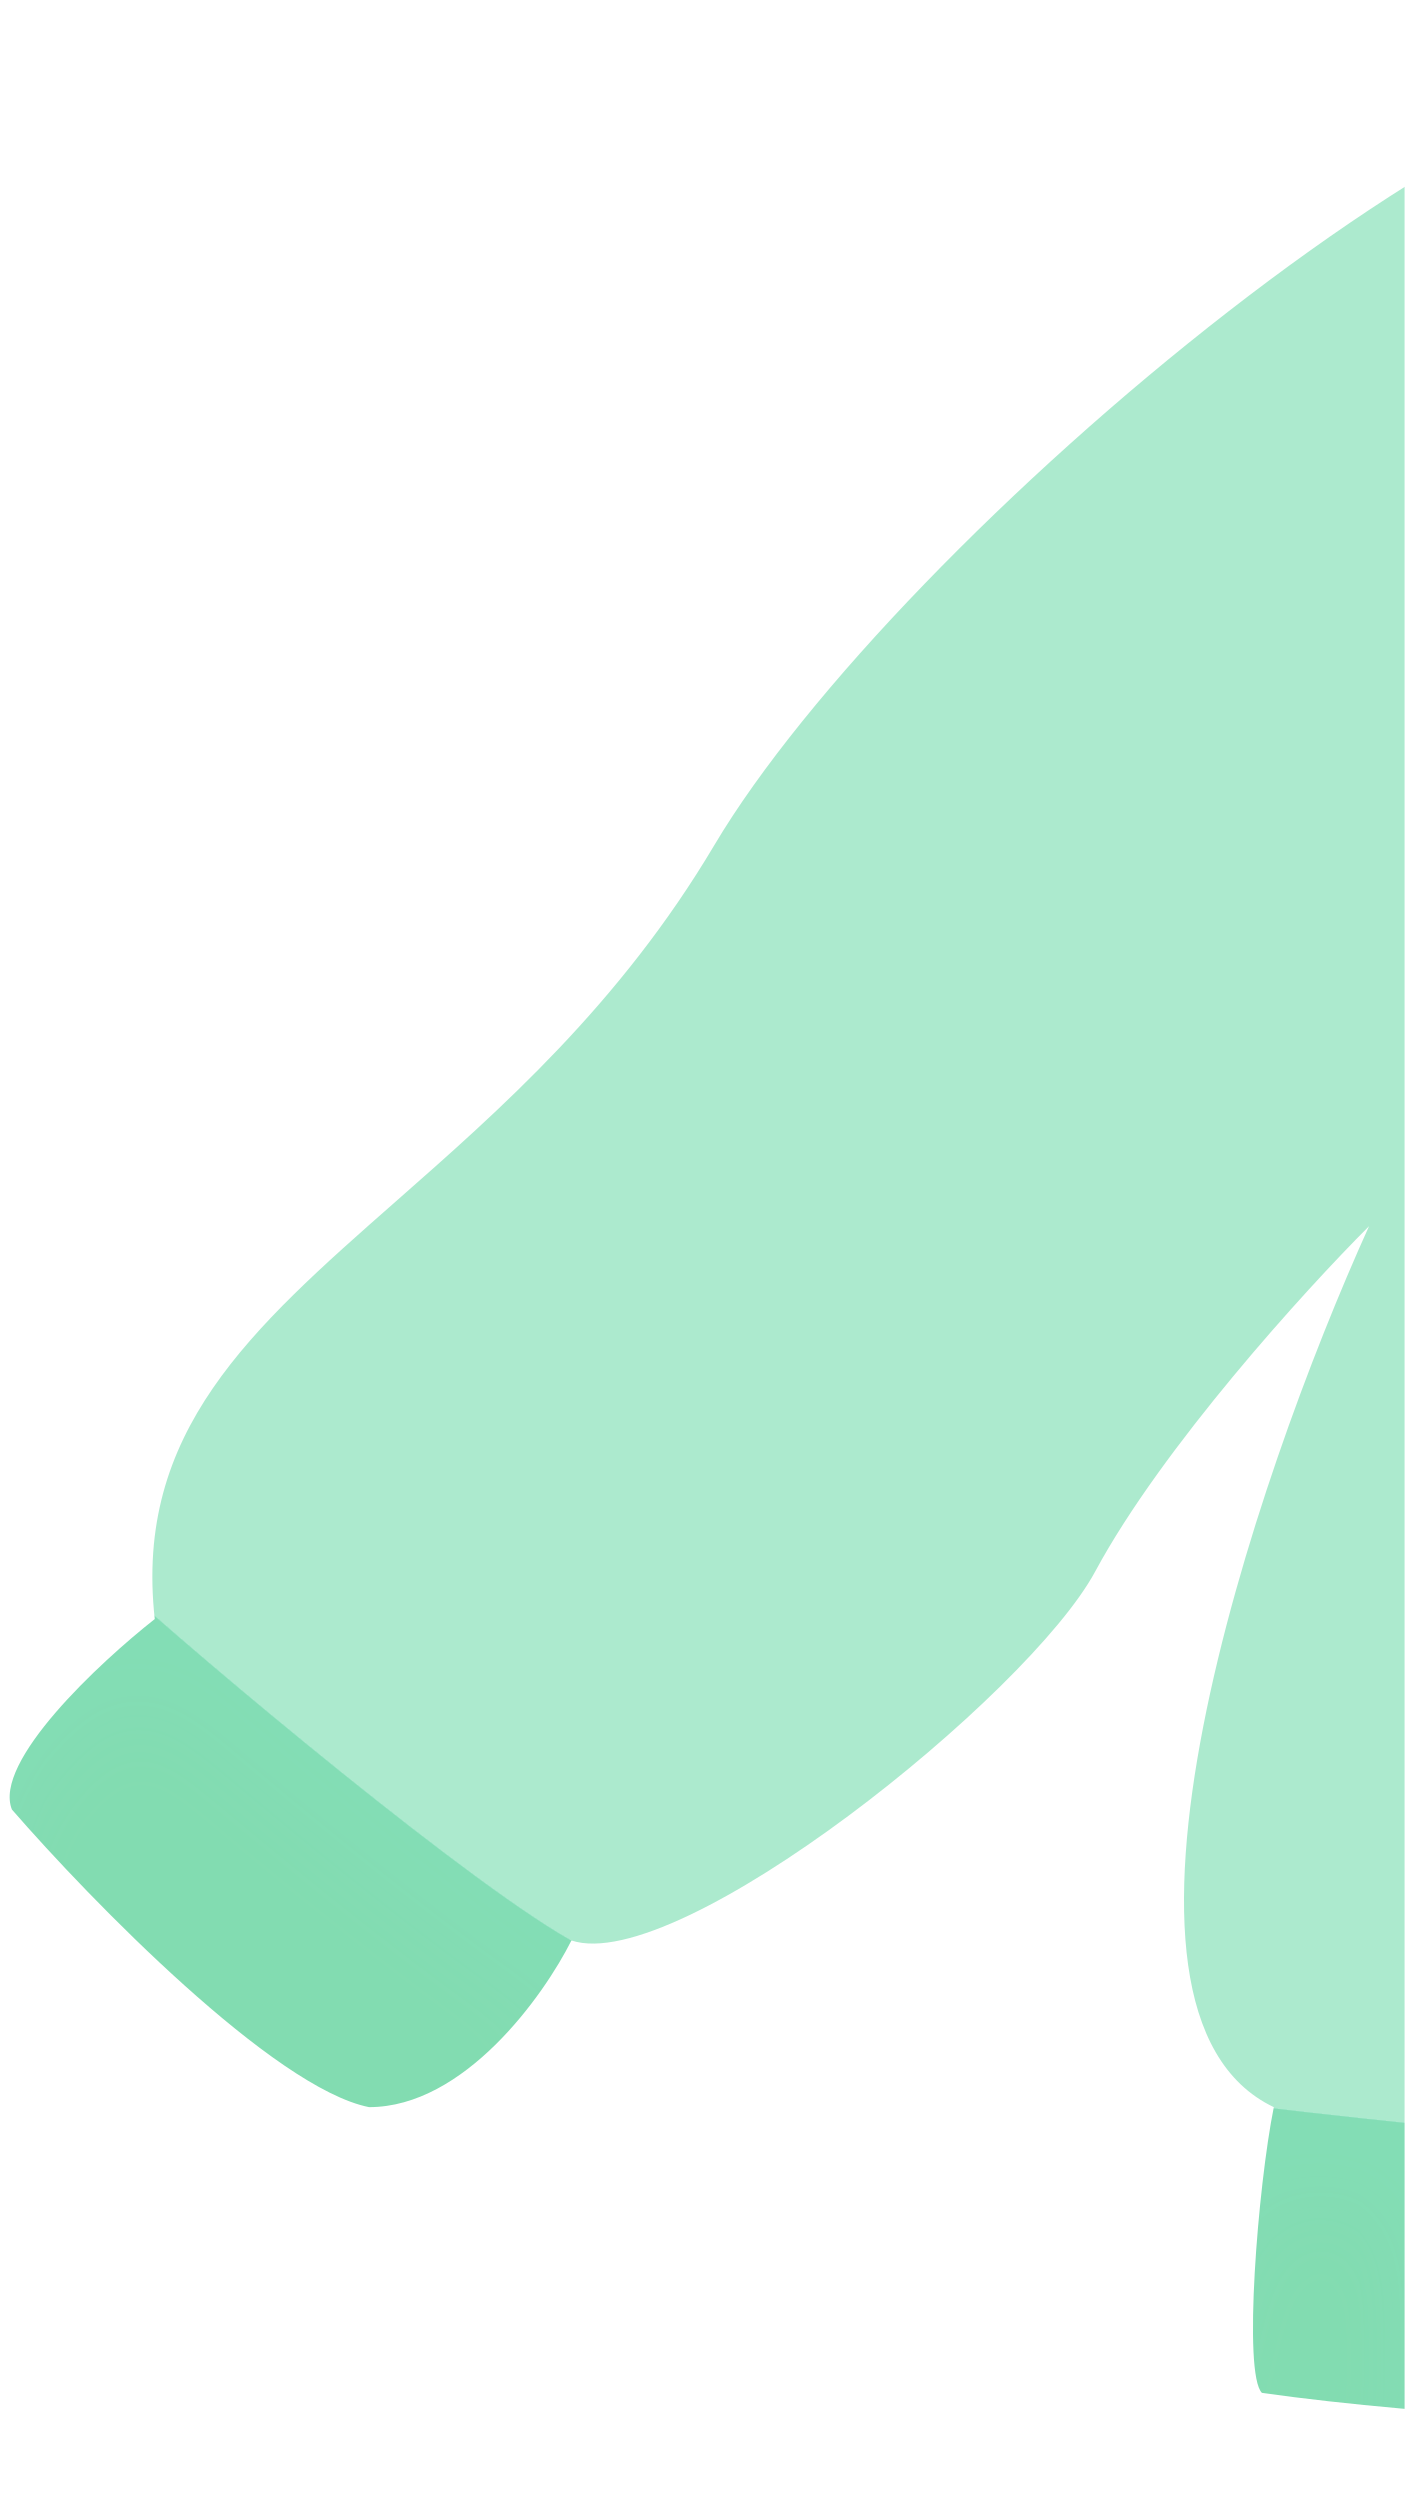
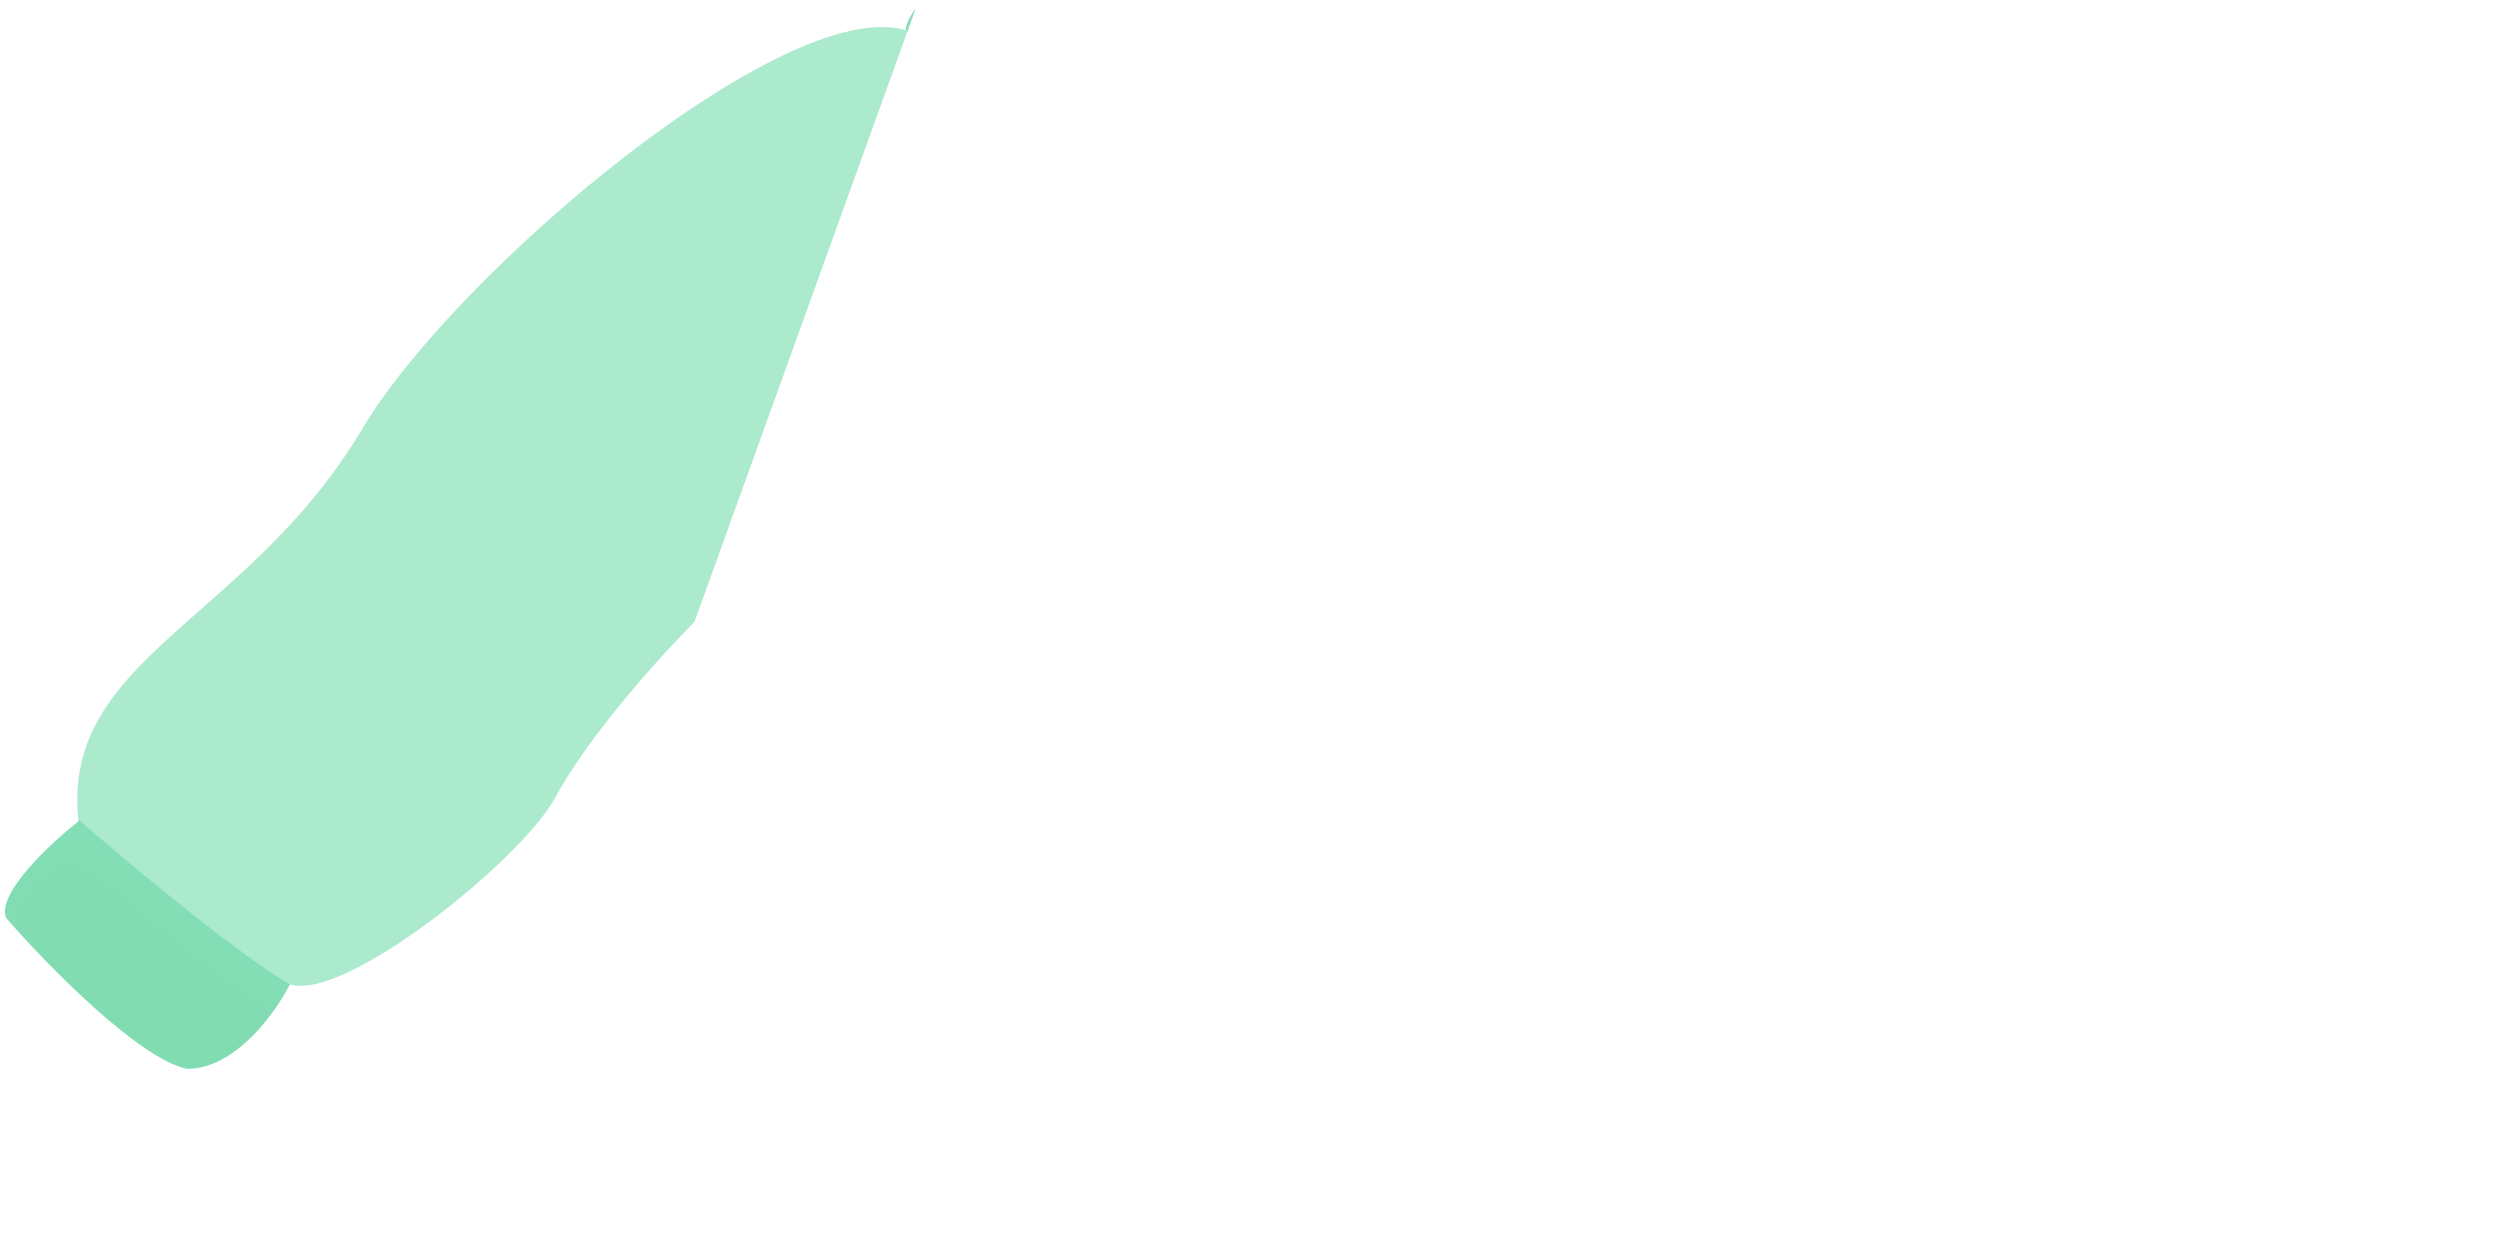
- <svg xmlns="http://www.w3.org/2000/svg" viewBox="1193.0 9.0 59 105" width="100%" height="100%">
+ <svg xmlns="http://www.w3.org/2000/svg" viewBox="1193.0 9.0 207.0 103.0" width="100%" height="100%">
  <defs>
    <filter id="filter644_i_495_57" x="1267.5" y="5" width="58" height="15" filterUnits="userSpaceOnUse" color-interpolation-filters="sRGB">
      <feFlood flood-opacity="0" result="BackgroundImageFix" />
      <feBlend mode="normal" in="SourceGraphic" in2="BackgroundImageFix" result="shape" />
      <feColorMatrix in="SourceAlpha" type="matrix" values="0 0 0 0 0 0 0 0 0 0 0 0 0 0 0 0 0 0 127 0" result="hardAlpha" />
      <feOffset dy="-4" />
      <feGaussianBlur stdDeviation="2" />
      <feComposite in2="hardAlpha" operator="arithmetic" k2="-1" k3="1" />
      <feColorMatrix type="matrix" values="0 0 0 0 0.149 0 0 0 0 0.192 0 0 0 0 0.314 0 0 0 0.3 0" />
      <feBlend mode="normal" in2="shape" result="effect1_innerShadow_495_57" />
    </filter>
    <filter id="filter645_i_495_57" x="1242.5" y="97.5" width="107.5" height="18.5" filterUnits="userSpaceOnUse" color-interpolation-filters="sRGB">
      <feFlood flood-opacity="0" result="BackgroundImageFix" />
      <feBlend mode="normal" in="SourceGraphic" in2="BackgroundImageFix" result="shape" />
      <feColorMatrix in="SourceAlpha" type="matrix" values="0 0 0 0 0 0 0 0 0 0 0 0 0 0 0 0 0 0 127 0" result="hardAlpha" />
      <feOffset dy="4" />
      <feGaussianBlur stdDeviation="2" />
      <feComposite in2="hardAlpha" operator="arithmetic" k2="-1" k3="1" />
      <feColorMatrix type="matrix" values="0 0 0 0 0.149 0 0 0 0 0.192 0 0 0 0 0.314 0 0 0 0.3 0" />
      <feBlend mode="normal" in2="shape" result="effect1_innerShadow_495_57" />
    </filter>
    <filter id="filter646_i_495_57" x="1190" y="76" width="28" height="29.5" filterUnits="userSpaceOnUse" color-interpolation-filters="sRGB">
      <feFlood flood-opacity="0" result="BackgroundImageFix" />
      <feBlend mode="normal" in="SourceGraphic" in2="BackgroundImageFix" result="shape" />
      <feColorMatrix in="SourceAlpha" type="matrix" values="0 0 0 0 0 0 0 0 0 0 0 0 0 0 0 0 0 0 127 0" result="hardAlpha" />
      <feOffset dy="4" />
      <feGaussianBlur stdDeviation="2" />
      <feComposite in2="hardAlpha" operator="arithmetic" k2="-1" k3="1" />
      <feColorMatrix type="matrix" values="0 0 0 0 0.147 0 0 0 0 0.193 0 0 0 0 0.312 0 0 0 0.3 0" />
      <feBlend mode="normal" in2="shape" result="effect1_innerShadow_495_57" />
    </filter>
    <filter id="filter647_i_495_57" x="1375" y="76.5" width="27" height="30" filterUnits="userSpaceOnUse" color-interpolation-filters="sRGB">
      <feFlood flood-opacity="0" result="BackgroundImageFix" />
      <feBlend mode="normal" in="SourceGraphic" in2="BackgroundImageFix" result="shape" />
      <feColorMatrix in="SourceAlpha" type="matrix" values="0 0 0 0 0 0 0 0 0 0 0 0 0 0 0 0 0 0 127 0" result="hardAlpha" />
      <feOffset dy="4" />
      <feGaussianBlur stdDeviation="2" />
      <feComposite in2="hardAlpha" operator="arithmetic" k2="-1" k3="1" />
      <feColorMatrix type="matrix" values="0 0 0 0 0.147 0 0 0 0 0.193 0 0 0 0 0.312 0 0 0 0.3 0" />
      <feBlend mode="normal" in2="shape" result="effect1_innerShadow_495_57" />
    </filter>
-     <clipPath id="clip_top_long_sleeve_01_sl">
-       <rect x="1193.0" y="9.0" width="59" height="105" />
-     </clipPath>
  </defs>
-   <g clip-path="url(#clip_top_long_sleeve_01_sl)">
-     <mask id="mask87_495_57" style="mask-type:alpha" maskUnits="userSpaceOnUse" x="1193" y="9" width="207" height="103">
-       <path fill-rule="evenodd" clip-rule="evenodd" d="M1268.82 9.703C1268.4 10.258 1268 10.993 1268 11.5C1258 8.5 1230.6 31.7 1223 44.5C1219.03 51.187 1214.01 55.603 1209.62 59.464C1203.51 64.841 1198.63 69.142 1199.5 77C1197.17 78.833 1192.7 83 1193.5 85C1196.83 88.833 1204.5 96.7 1208.5 97.5C1212.5 97.5 1215.83 92.833 1217 90.5C1221.5 92 1236.2 80.2 1239 75C1241.8 69.8 1247.83 63.167 1250.5 60.5C1245.67 71.167 1238.1 93.5 1246.5 97.5C1245.83 100.833 1245.2 108.7 1246 109.5C1260 111.5 1288.6 111.5 1295 111.5C1301.4 111.5 1338.5 111 1347.5 109.5C1348.3 108.7 1347.17 100.833 1346.5 97.5C1354.9 93.5 1347.33 71.167 1342.5 60.5C1345.17 63.167 1351.2 69.8 1354 75C1356.8 80.2 1371.5 92 1376 90.5C1377.17 92.833 1380.5 97.5 1384.5 97.5C1388.5 96.7 1396.17 88.833 1399.5 85C1400.3 83 1395.83 78.833 1393.5 77C1394.37 69.142 1389.49 64.841 1383.38 59.464C1378.99 55.603 1373.97 51.187 1370 44.5C1362.4 31.7 1335 8.5 1325 11.5C1325 10.961 1323.87 10.165 1322.97 9.601C1316.21 11.325 1306.57 13 1295.69 13C1285.04 13 1275.56 11.391 1268.82 9.703Z" fill="black" />
-     </mask>
-     <g mask="url(#mask87_495_57)">
-       <path d="M1402 0H1189V163H1402V0Z" fill="#ACEACE" />
-       <g style="mix-blend-mode:soft-light" filter="url(#filter644_i_495_57)">
-         <path d="M1295.5 20C1283.9 20 1272.67 14.333 1268 11.5L1267.5 10L1268.5 9H1322.5L1325.5 10L1325 11.5C1319.83 14.333 1307.1 20 1295.5 20Z" fill="#202020" />
-       </g>
-       <g style="mix-blend-mode:soft-light" filter="url(#filter645_i_495_57)">
-         <path d="M1296 101C1279.6 101 1255.83 98.667 1246 97.5L1242.5 112H1350L1346.5 97.5C1336.67 98.667 1312.4 101 1296 101Z" fill="#202020" />
-       </g>
-       <g style="mix-blend-mode:soft-light" filter="url(#filter646_i_495_57)">
-         <path d="M1190 86L1198.5 76C1203.17 80.167 1214.8 89.8 1218 91L1209.5 101.5L1190 86Z" fill="#202020" />
-       </g>
-       <g style="mix-blend-mode:soft-light" filter="url(#filter647_i_495_57)">
-         <path d="M1402 85L1394 76.5C1389.33 80.667 1378.2 89.8 1375 91L1382 102.5L1402 85Z" fill="#202020" />
-       </g>
+   <mask id="mask87_495_57" style="mask-type:alpha" maskUnits="userSpaceOnUse" x="1193" y="9" width="207" height="103">
+     <path fill-rule="evenodd" clip-rule="evenodd" d="M1268.82 9.703C1268.4 10.258 1268 10.993 1268 11.5C1258 8.5 1230.6 31.7 1223 44.5C1219.03 51.187 1214.01 55.603 1209.62 59.464C1203.51 64.841 1198.63 69.142 1199.5 77C1197.17 78.833 1192.7 83 1193.5 85C1196.83 88.833 1204.5 96.7 1208.5 97.5C1212.5 97.5 1215.83 92.833 1217 90.5C1221.5 92 1236.2 80.2 1239 75C1241.8 69.8 1247.83 63.167 1250.5 60.5L1268.82 9.703Z" fill="black" />
+   </mask>
+   <g mask="url(#mask87_495_57)">
+     <path d="M1402 0H1189V163H1402V0Z" fill="#ACEACE" />
+     <g style="mix-blend-mode:soft-light" filter="url(#filter644_i_495_57)">
+       <path d="M1295.5 20C1283.9 20 1272.67 14.333 1268 11.5L1267.5 10L1268.5 9H1322.5L1325.5 10L1325 11.5C1319.83 14.333 1307.1 20 1295.5 20Z" fill="#202020" />
+     </g>
+     <g style="mix-blend-mode:soft-light" filter="url(#filter645_i_495_57)">
+       <path d="M1296 101C1279.6 101 1255.83 98.667 1246 97.5L1242.5 112H1350L1346.5 97.5C1336.67 98.667 1312.4 101 1296 101Z" fill="#202020" />
+     </g>
+     <g style="mix-blend-mode:soft-light" filter="url(#filter646_i_495_57)">
+       <path d="M1190 86L1198.5 76C1203.17 80.167 1214.8 89.8 1218 91L1209.5 101.5L1190 86Z" fill="#202020" />
+     </g>
+     <g style="mix-blend-mode:soft-light" filter="url(#filter647_i_495_57)">
+       <path d="M1402 85L1394 76.5C1389.33 80.667 1378.2 89.8 1375 91L1382 102.5L1402 85Z" fill="#202020" />
    </g>
  </g>
</svg>
